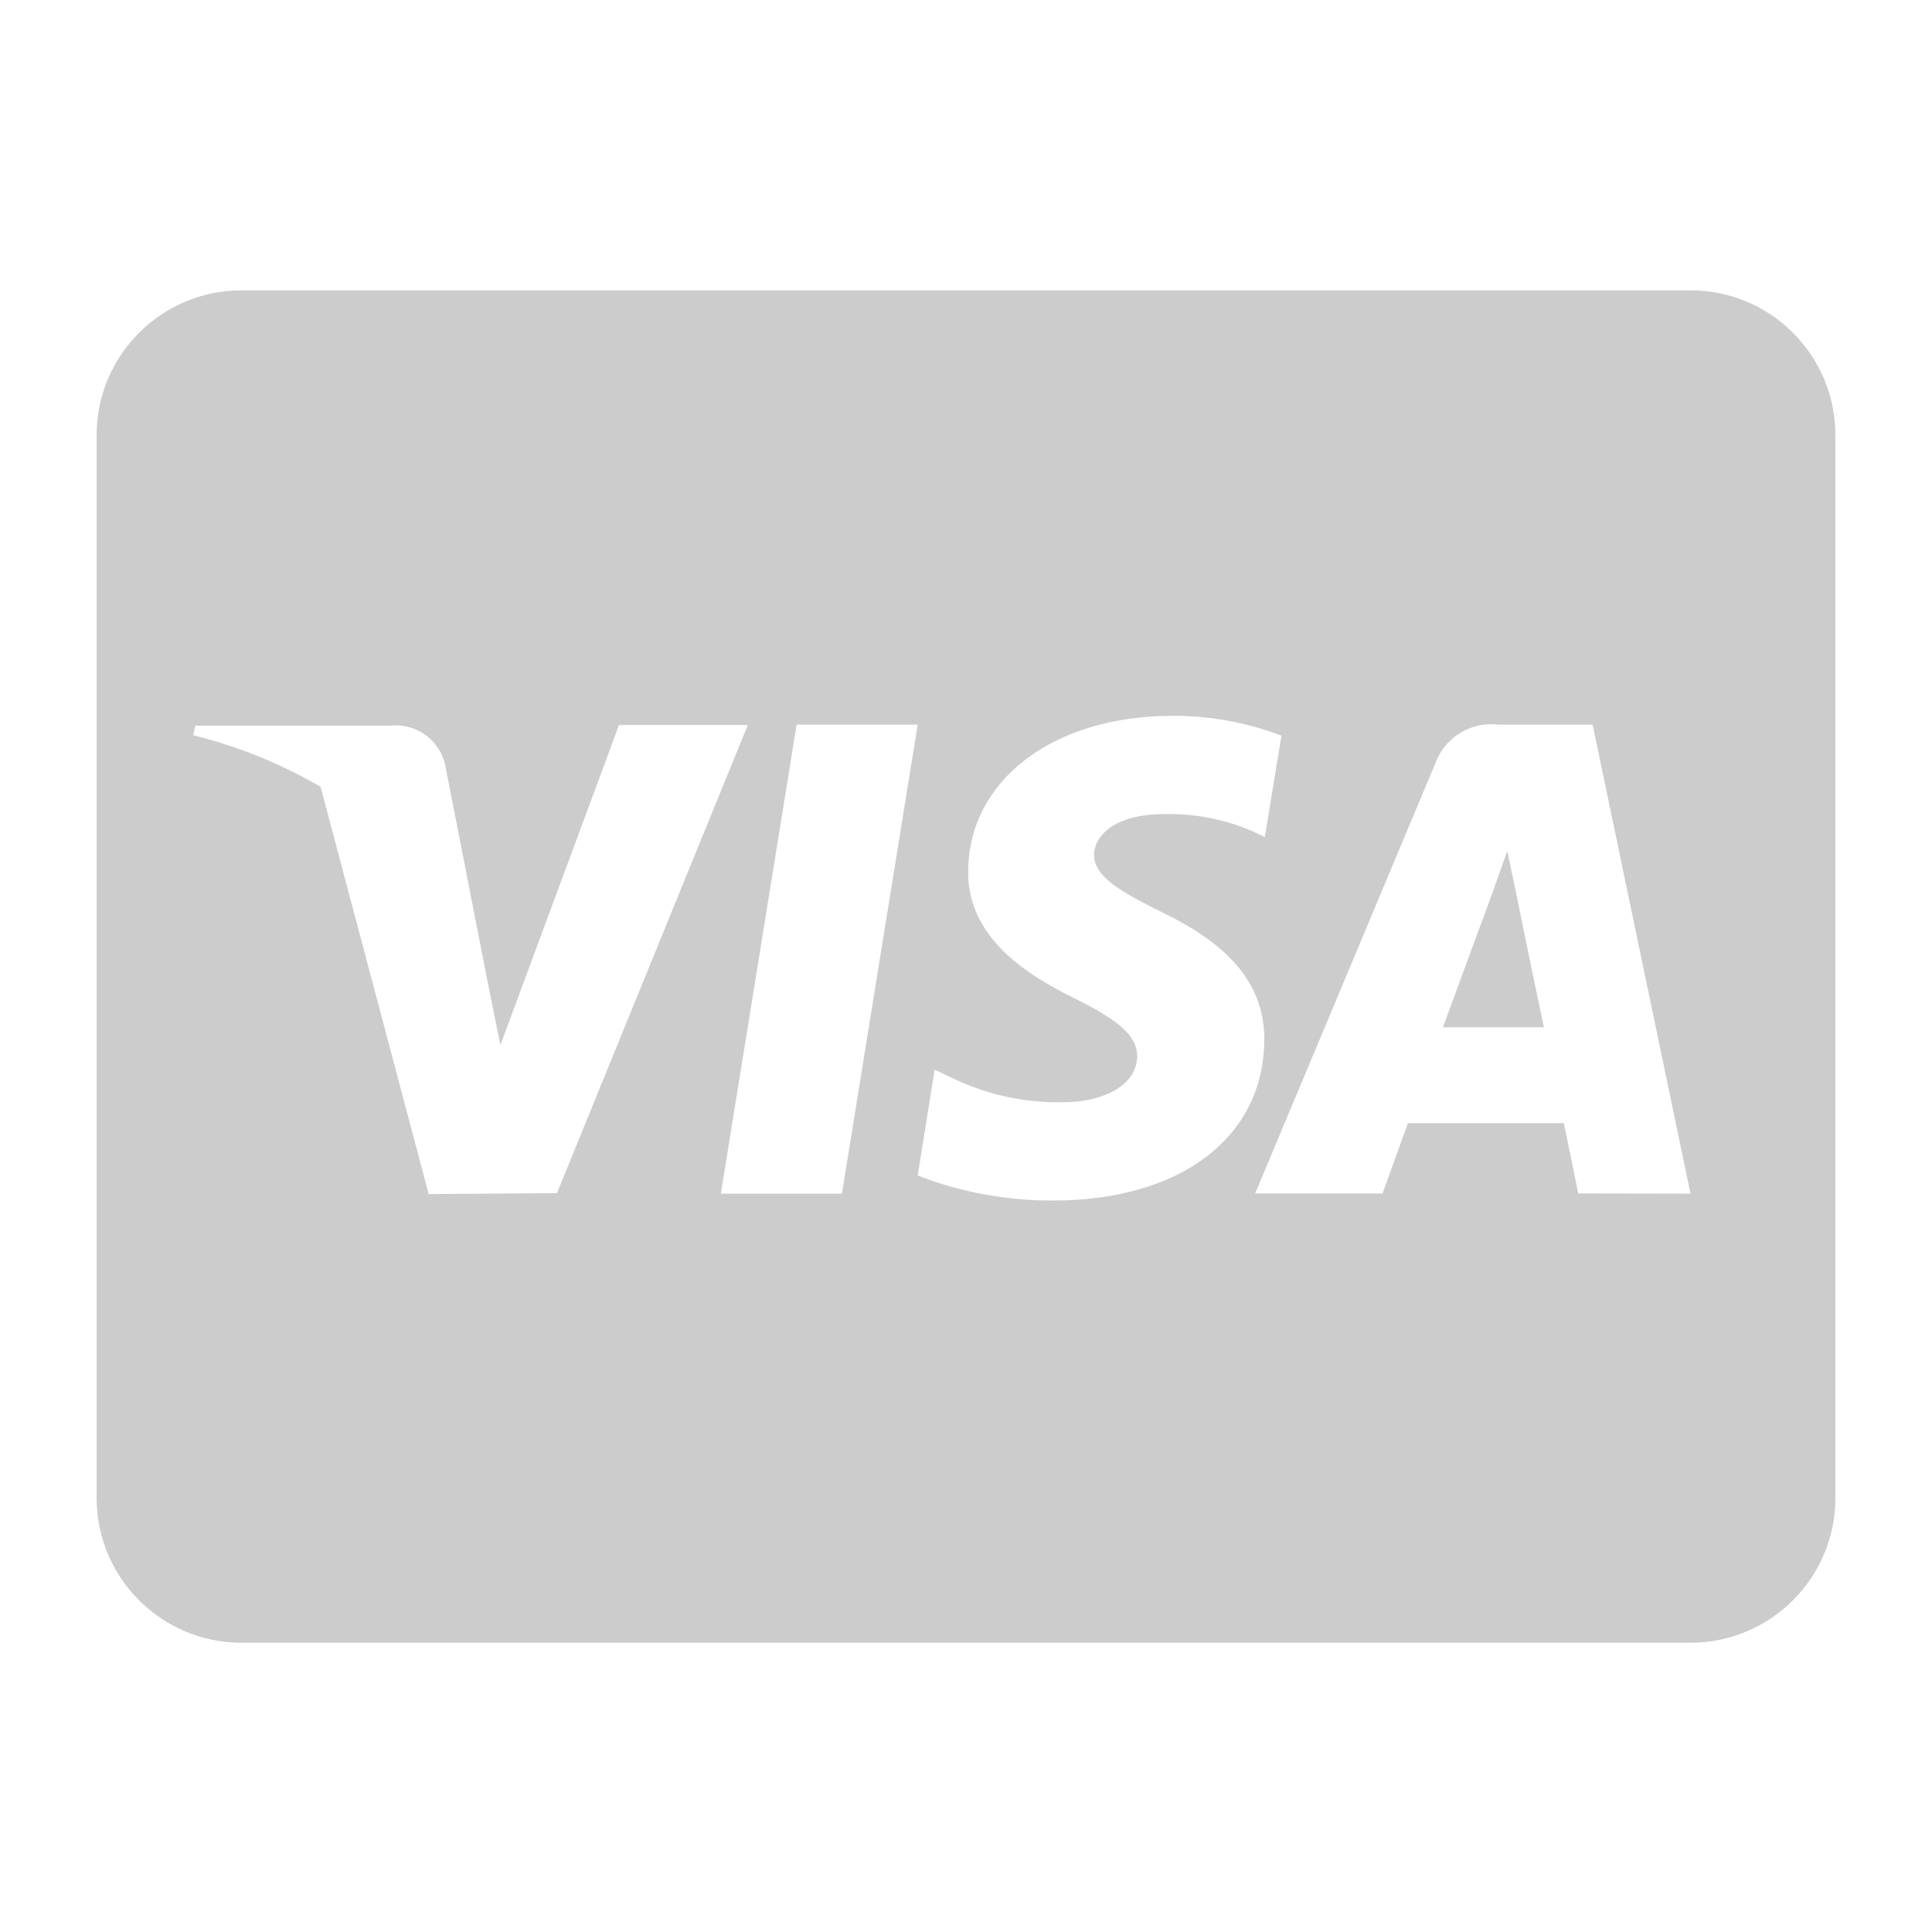
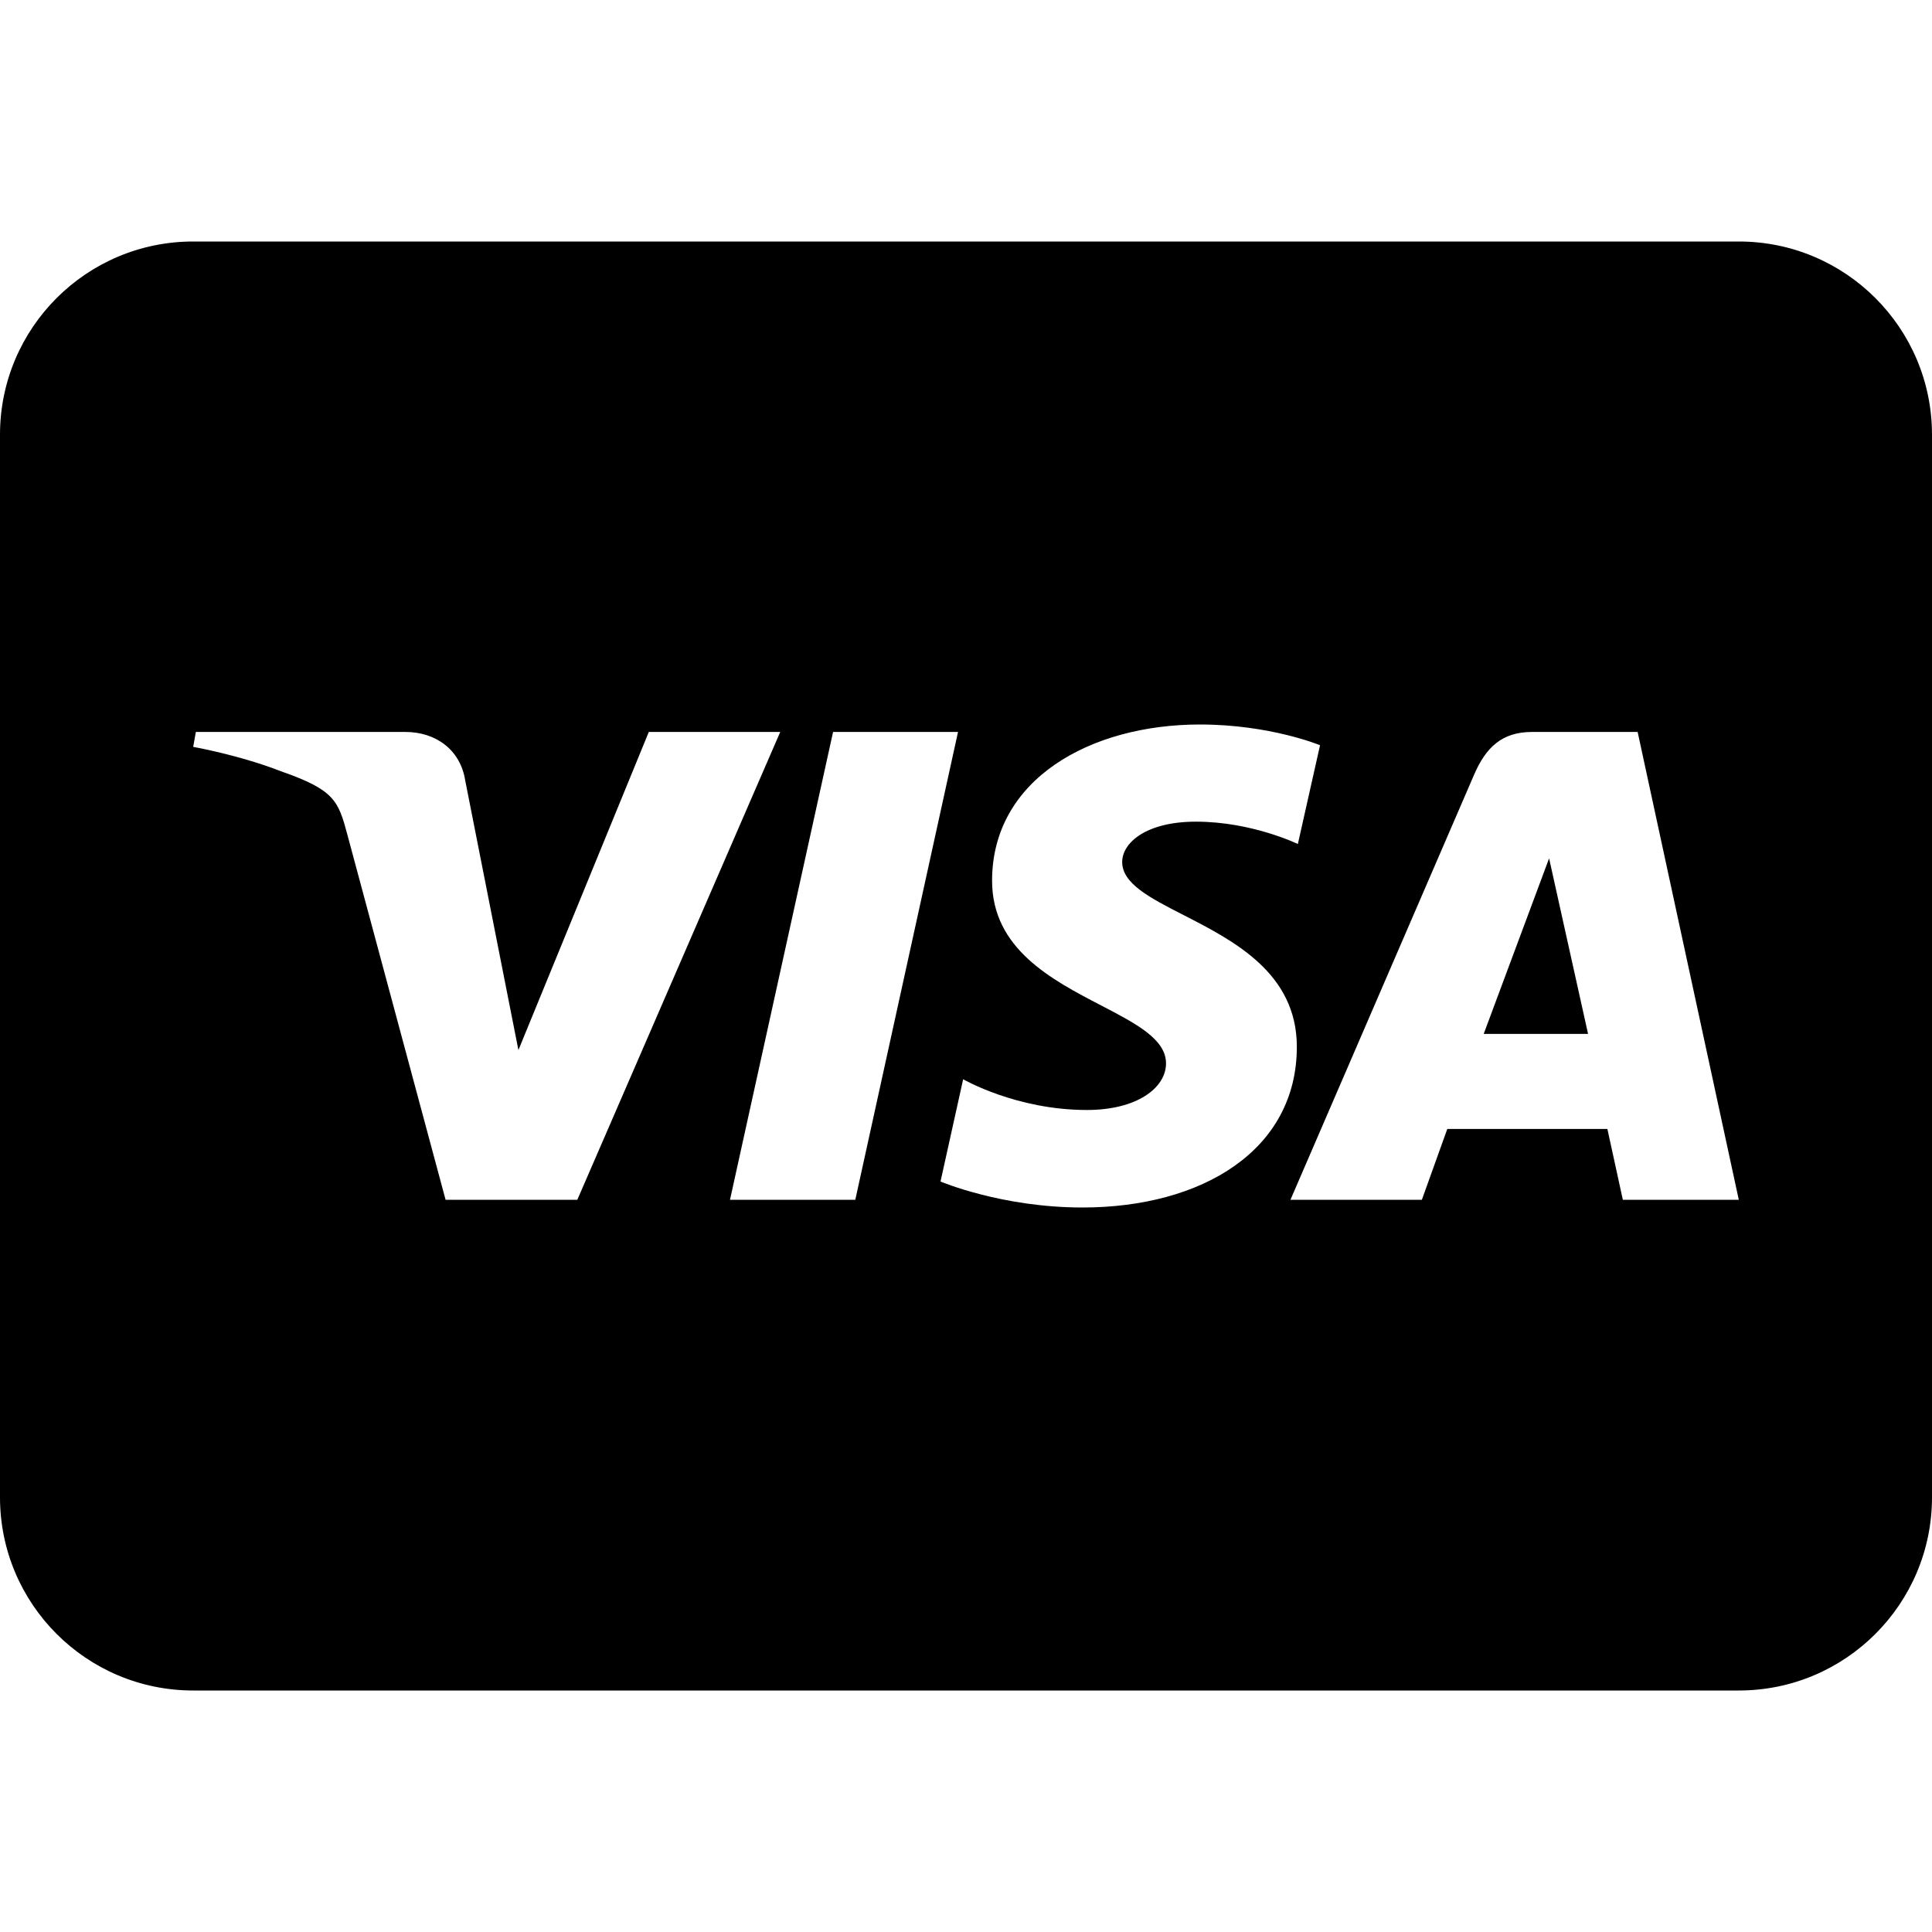
- <svg xmlns="http://www.w3.org/2000/svg" width="18" height="18" viewBox="0 0 18 18">
-   <g id="Group_70915" data-name="Group 70915" transform="translate(-1319 -748.445)">
-     <rect id="Rectangle_57066" data-name="Rectangle 57066" width="18" height="18" transform="translate(1319 748.445)" fill="none" />
-     <path id="Path_35734" data-name="Path 35734" d="M14.222,170.051s.214,1.047.262,1.265h-.94c.09-.25.45-1.223.45-1.223s.09-.256.149-.419l.079.377M17.2,165.8v9.9a1.35,1.35,0,0,1-1.35,1.35H2.35A1.35,1.35,0,0,1,1,175.7v-9.9a1.35,1.35,0,0,1,1.35-1.35h13.5a1.35,1.35,0,0,1,1.35,1.35M5.289,172.861,7.067,168.5h-1.2l-1.105,2.982-.121-.6-.393-2.008a.471.471,0,0,0-.512-.368H1.92l-.02.089a4.492,4.492,0,0,1,1.187.481l1.007,3.794Zm2.655.005.706-4.37H7.522l-.706,4.37Zm3.935-1.429c.005-.5-.3-.878-.948-1.19-.4-.2-.638-.335-.638-.54.005-.185.205-.377.65-.377a1.944,1.944,0,0,1,.841.166l.1.048.155-.945a2.822,2.822,0,0,0-1.012-.185c-1.117,0-1.9.6-1.907,1.445-.008.63.563.976.99,1.187s.585.355.585.54c-.005.292-.355.428-.678.428a2.254,2.254,0,0,1-1.06-.233l-.149-.07-.158.986a3.445,3.445,0,0,0,1.26.233c1.187,0,1.96-.585,1.969-1.49Zm3.971,1.429-.912-4.37h-.875a.556.556,0,0,0-.59.36l-1.679,4.008h1.187l.236-.655h1.452c.034.155.135.655.135.655Z" transform="translate(1318.9 586.7)" fill="#ccc" />
-   </g>
+ <svg xmlns="http://www.w3.org/2000/svg" width="100" height="100" viewBox="0 0 100 100" fill="none">
+   <path d="M82.198 53.515L80.181 44.428L76.796 53.515H82.198Z" fill="black" />
+   <path fill-rule="evenodd" clip-rule="evenodd" d="M10 12.5C4.477 12.5 0 16.977 0 22.5V77.5C0 83.023 4.477 87.5 10 87.5H90C95.523 87.5 100 83.023 100 77.5V22.5C100 16.977 95.523 12.5 90 12.5H10ZM51.35 45.586C51.35 40.34 56.427 37.5 62.107 37.5C65.745 37.5 68.325 38.573 68.325 38.573L67.177 43.687C67.177 43.687 64.806 42.529 61.901 42.529C59.325 42.529 58.084 43.621 58.084 44.618C58.084 45.738 59.524 46.475 61.255 47.361C63.86 48.694 67.124 50.365 67.124 54.185C67.124 59.521 62.237 62.5 56.027 62.5C51.837 62.5 48.681 61.155 48.681 61.155L49.853 55.861C49.853 55.861 52.593 57.453 56.258 57.453C58.841 57.453 60.353 56.314 60.353 55.041C60.353 53.787 58.804 52.982 56.991 52.04C54.434 50.71 51.35 49.107 51.35 45.586ZM10 38.658L10.137 37.886H20.982C22.547 37.886 23.827 38.797 24.079 40.394L26.833 54.351L33.582 37.886H40.385L29.881 62.102H23.064L17.977 43.192C17.511 41.448 17.313 40.886 14.542 39.921C12.39 39.08 10 38.658 10 38.658ZM37.784 62.102L43.12 37.886H49.587L44.27 62.102H37.784ZM76.296 40.105C76.904 38.694 77.733 37.886 79.297 37.886H84.764L90 62.102H83.998L83.198 58.436H74.911L73.595 62.102H66.793L76.296 40.105Z" fill="black" />
</svg>
